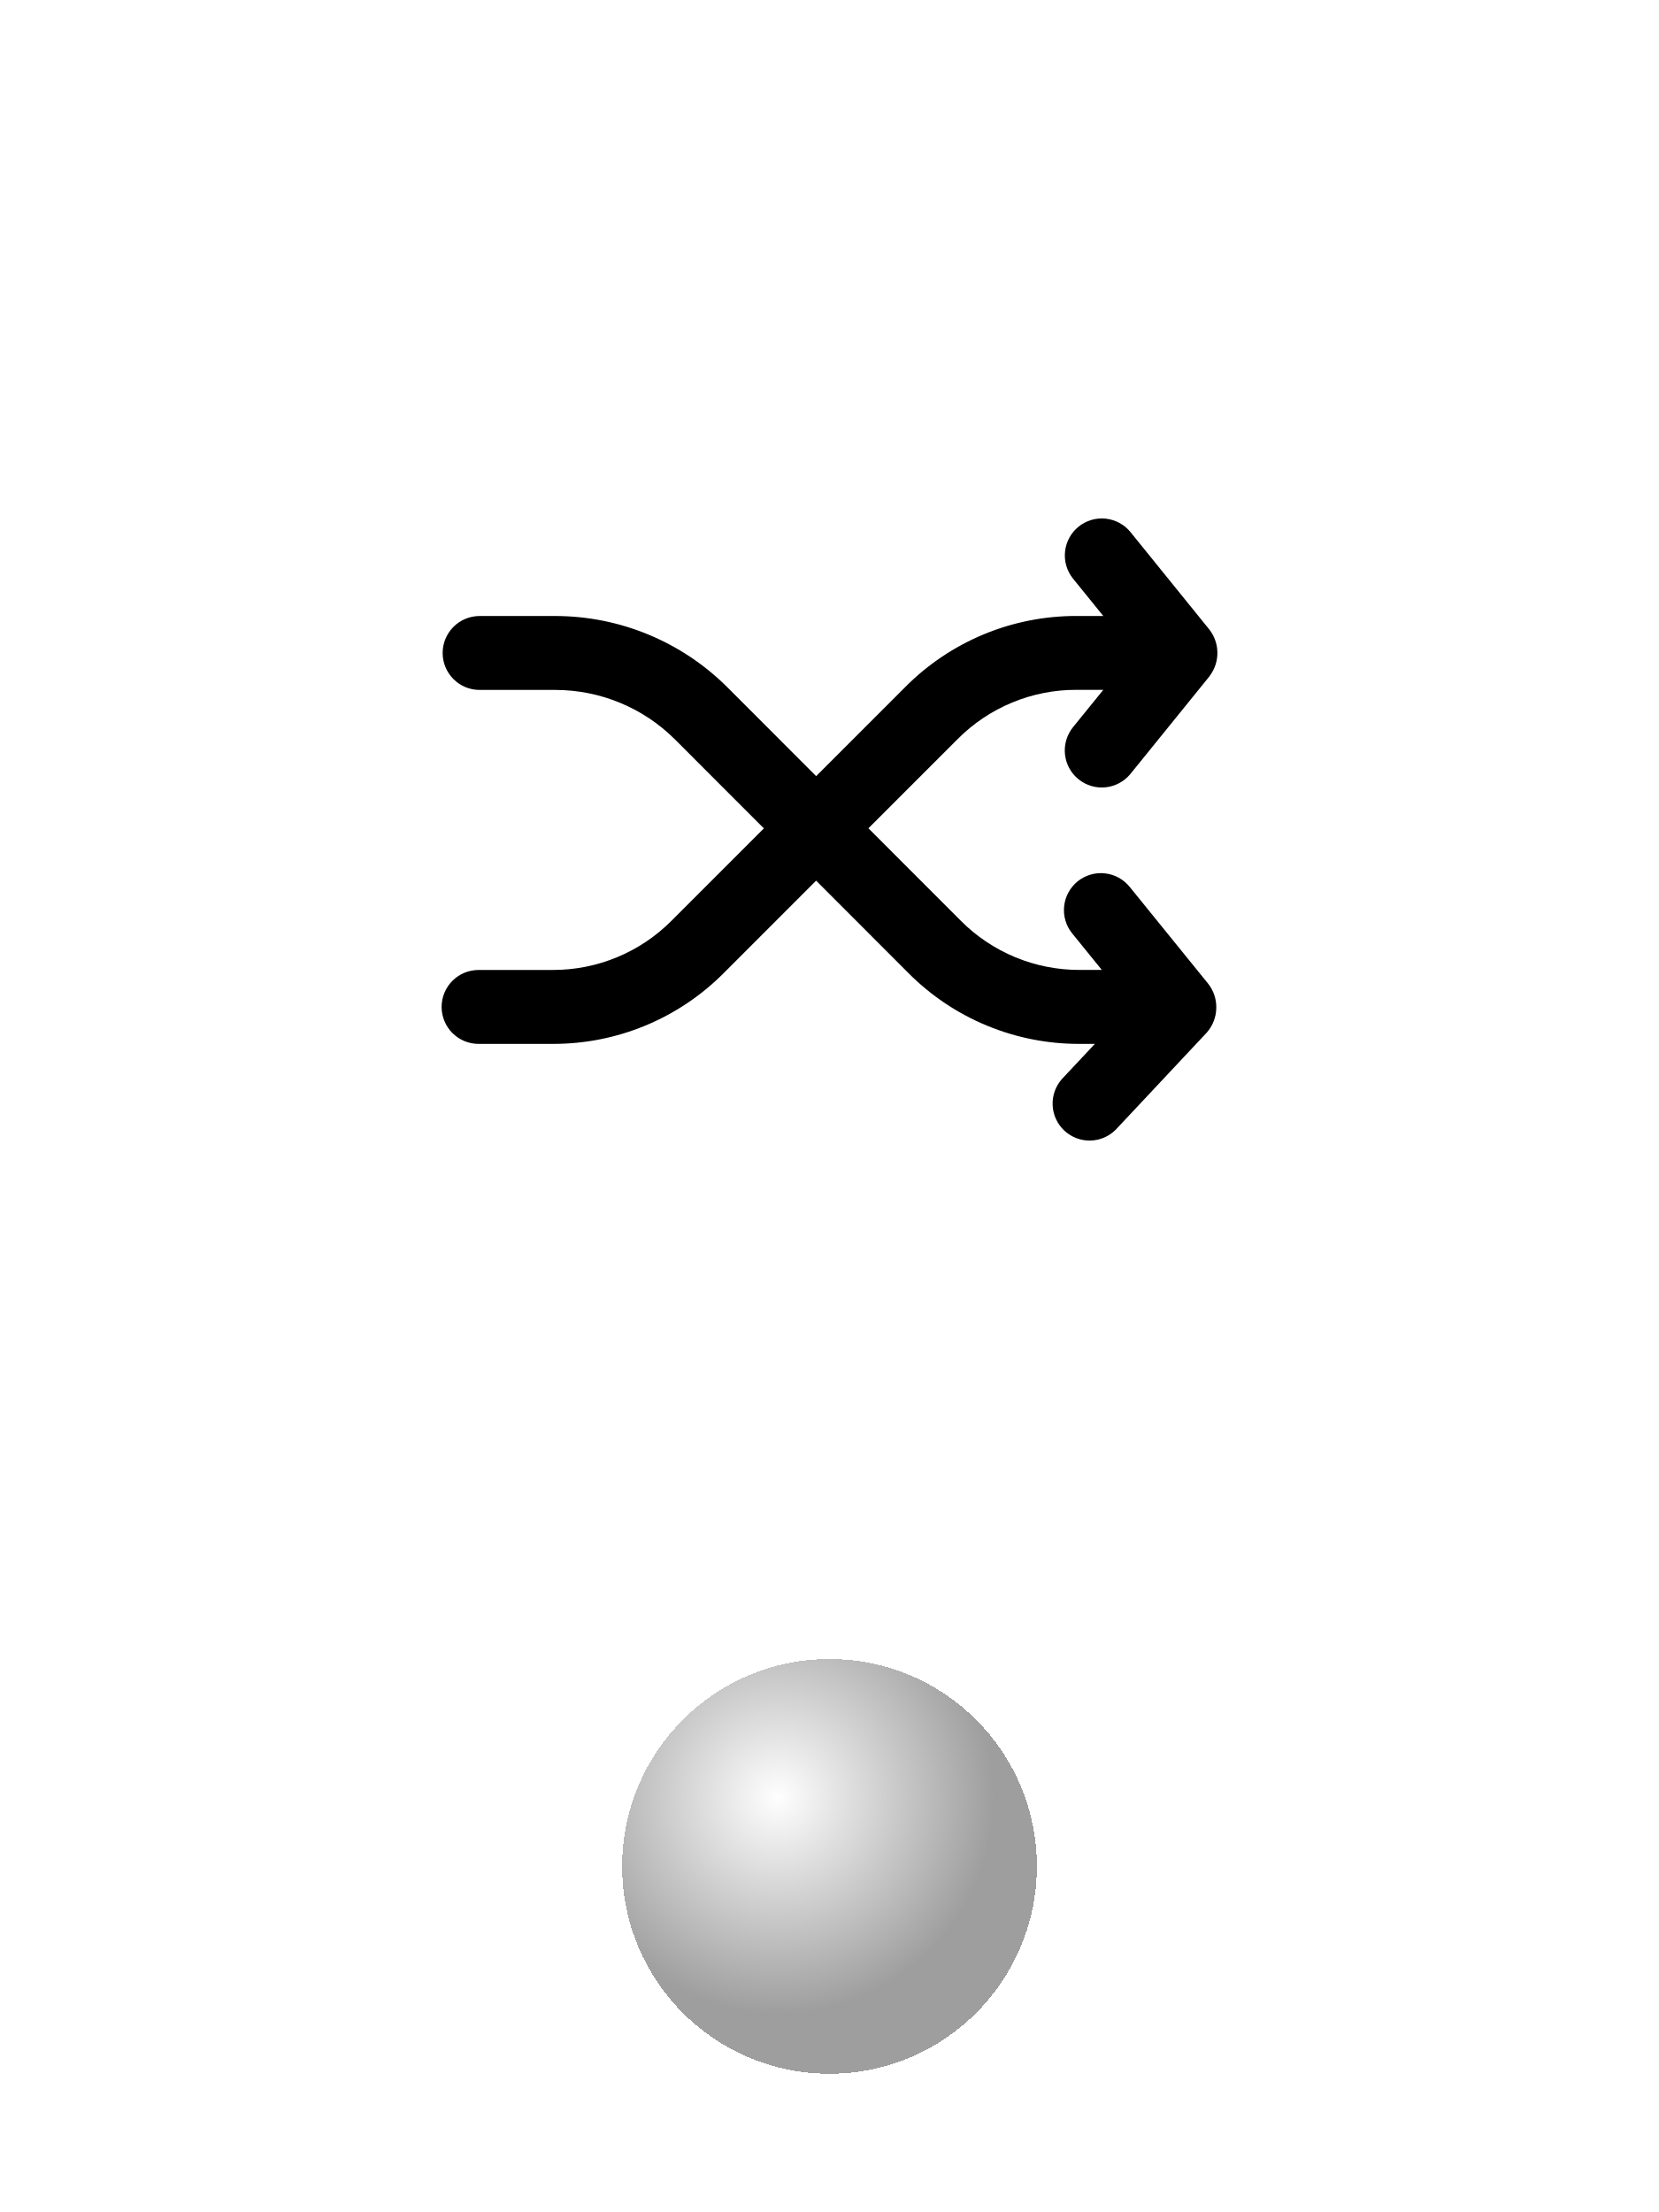
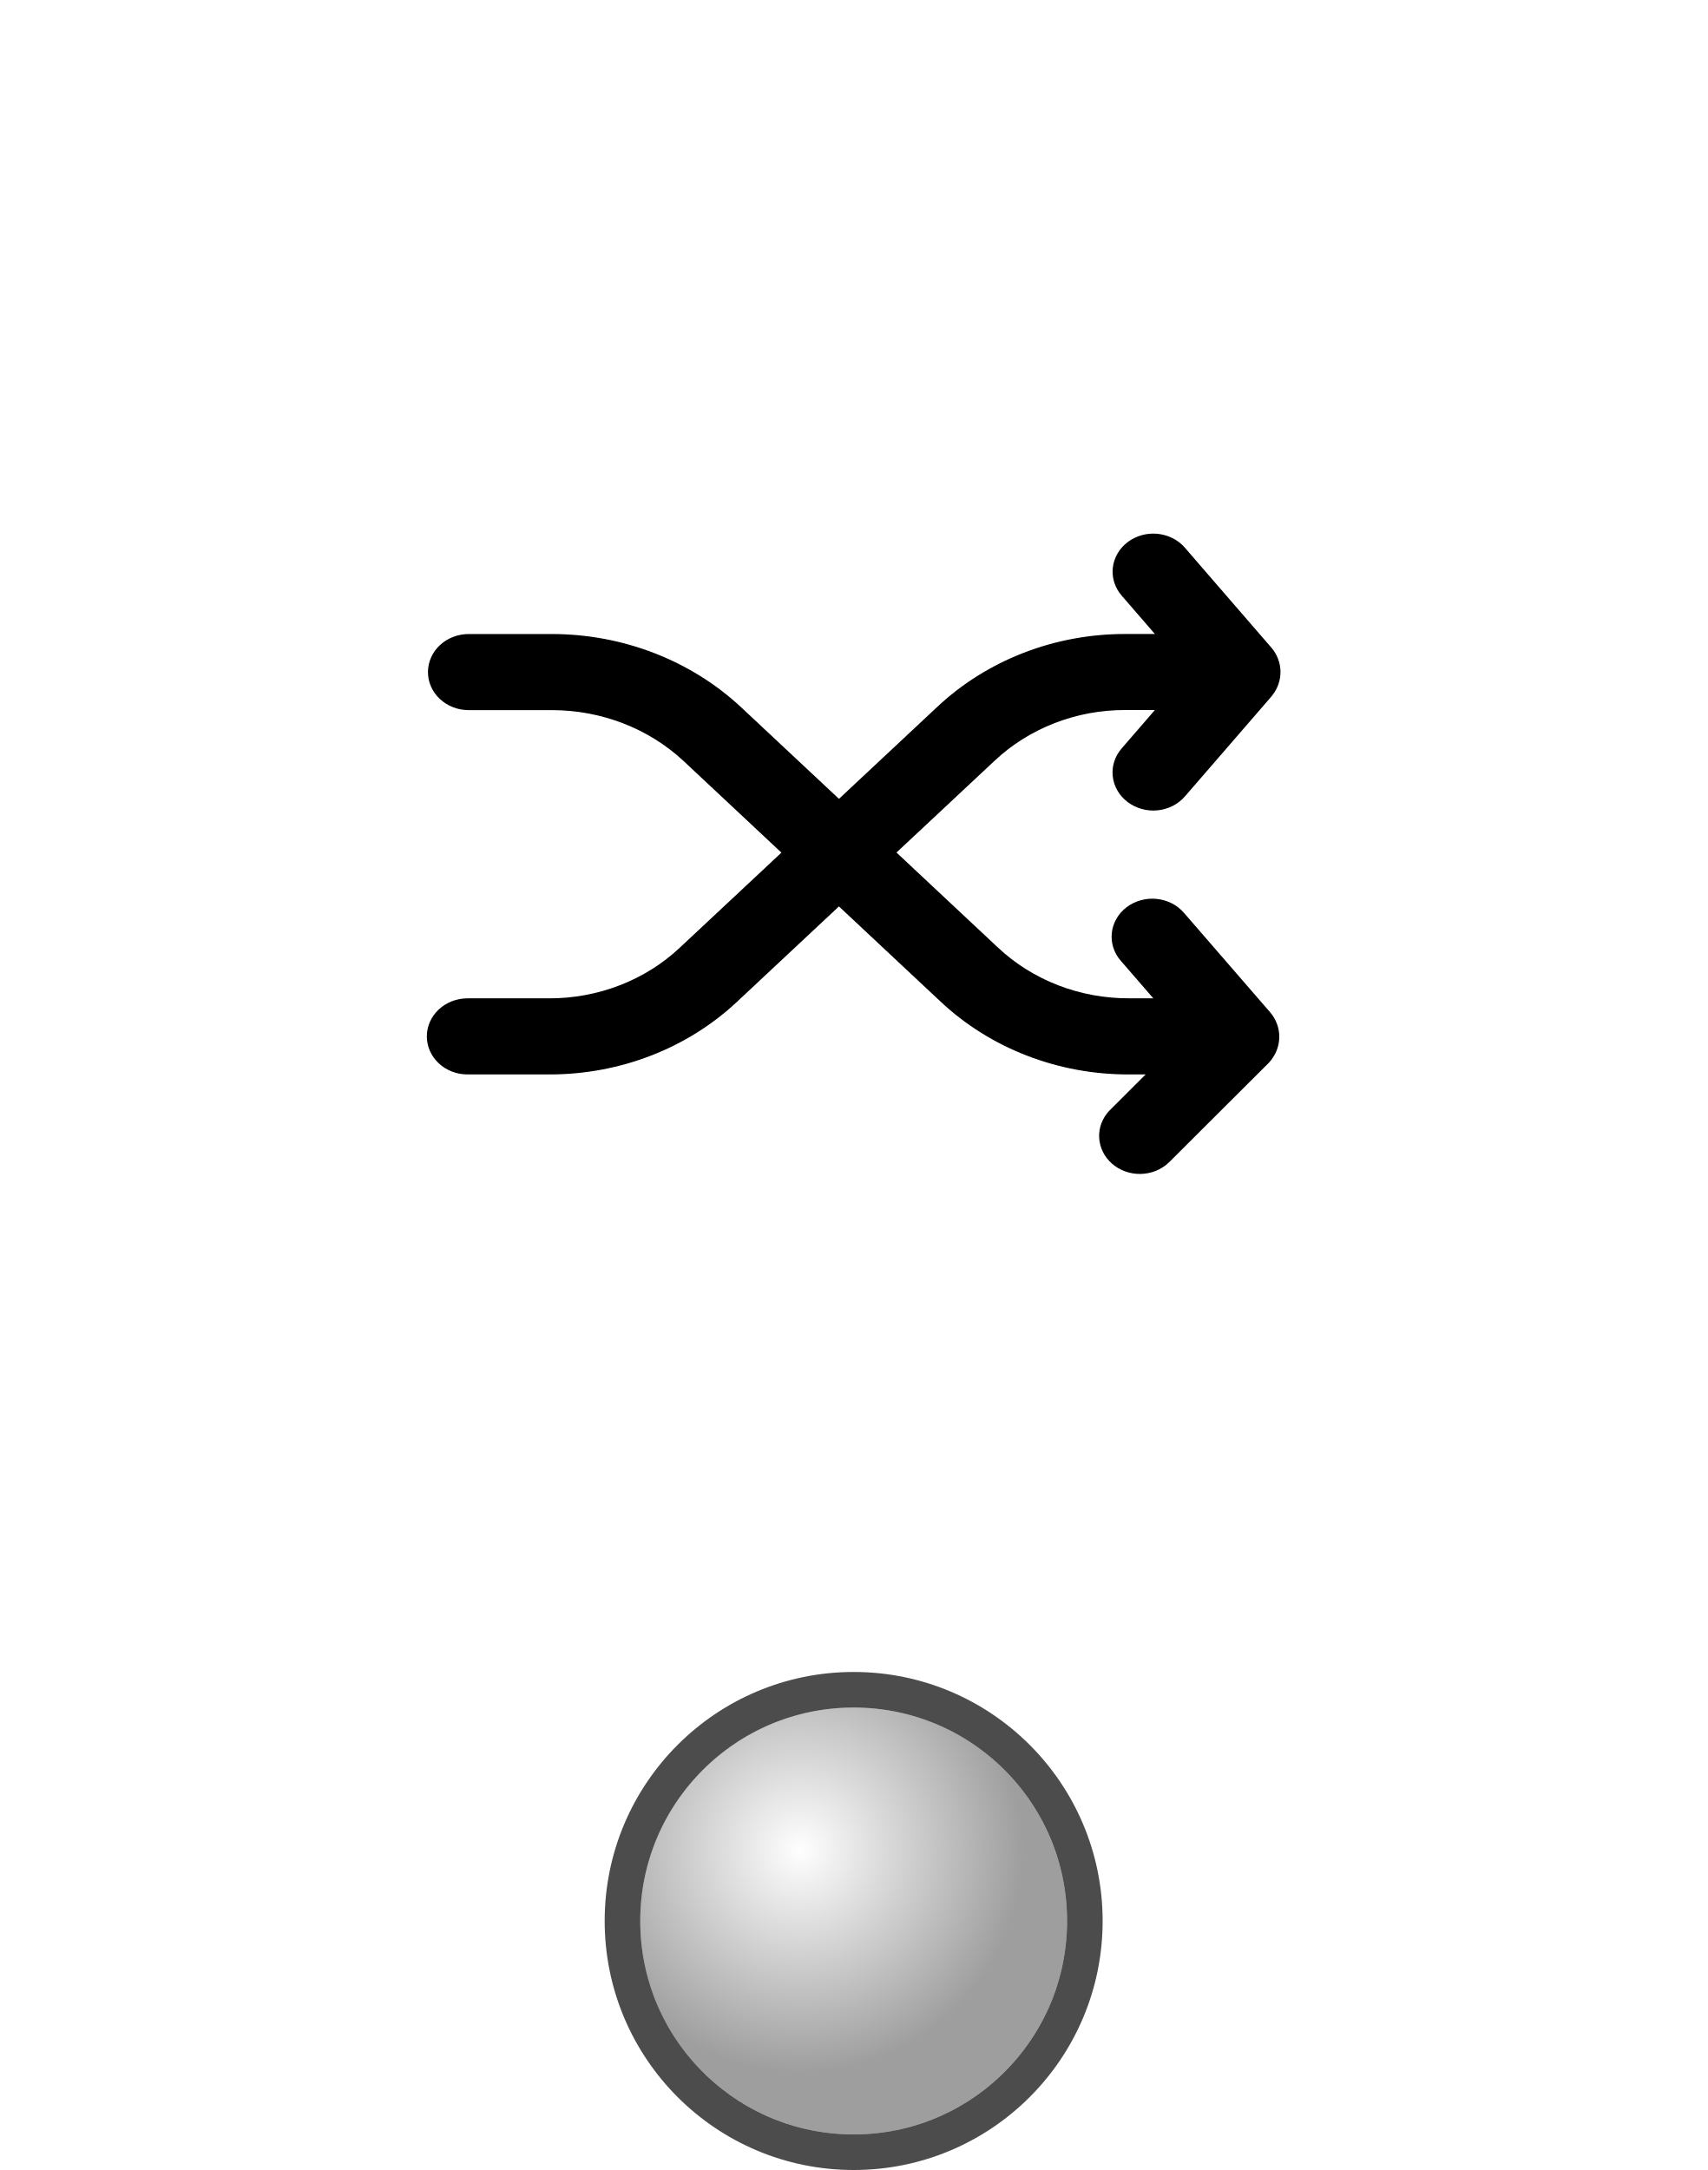
- <svg xmlns="http://www.w3.org/2000/svg" width="48" height="64" viewBox="0 0 48 64" fill="none">
-   <g filter="url(#filter0_dii_1715_1399)">
-     <path d="M31.206 22.547C31.315 22.635 31.44 22.701 31.575 22.741C31.71 22.781 31.851 22.794 31.991 22.779C32.13 22.764 32.266 22.722 32.389 22.655C32.513 22.588 32.622 22.497 32.71 22.388L34.995 19.566C35.002 19.558 35.006 19.549 35.012 19.54C35.153 19.347 35.227 19.113 35.223 18.873C35.219 18.634 35.137 18.402 34.99 18.214L32.71 15.397C32.622 15.287 32.513 15.197 32.389 15.13C32.266 15.063 32.13 15.021 31.991 15.006C31.851 14.991 31.71 15.004 31.575 15.044C31.44 15.084 31.315 15.15 31.206 15.238C31.096 15.327 31.006 15.436 30.939 15.559C30.872 15.683 30.829 15.818 30.815 15.958C30.8 16.098 30.813 16.239 30.853 16.374C30.893 16.508 30.959 16.634 31.047 16.743L31.921 17.822H31.146C30.226 17.82 29.314 18 28.464 18.353C27.614 18.706 26.842 19.223 26.194 19.876L23.614 22.456L21.034 19.874C19.717 18.565 17.937 17.828 16.081 17.823H13.877C13.593 17.823 13.321 17.936 13.121 18.136C12.92 18.337 12.807 18.609 12.807 18.893C12.807 19.177 12.92 19.449 13.121 19.649C13.321 19.85 13.593 19.962 13.877 19.962H16.081C17.37 19.966 18.606 20.477 19.521 21.386L22.101 23.968L19.429 26.64C18.978 27.093 18.442 27.452 17.852 27.696C17.261 27.941 16.628 28.066 15.989 28.064H13.847C13.707 28.064 13.568 28.092 13.438 28.145C13.308 28.199 13.19 28.278 13.091 28.377C12.991 28.477 12.912 28.595 12.859 28.724C12.805 28.854 12.777 28.993 12.777 29.134C12.777 29.274 12.805 29.413 12.859 29.543C12.912 29.673 12.991 29.791 13.091 29.89C13.19 29.989 13.308 30.068 13.438 30.122C13.568 30.176 13.707 30.203 13.847 30.203H15.989C16.909 30.206 17.821 30.026 18.671 29.674C19.521 29.322 20.293 28.805 20.942 28.152L23.613 25.48L26.285 28.155C26.934 28.807 27.706 29.324 28.556 29.675C29.407 30.027 30.319 30.206 31.239 30.203H31.678L30.722 31.223C30.538 31.431 30.443 31.703 30.456 31.981C30.469 32.259 30.59 32.521 30.793 32.711C30.996 32.901 31.265 33.005 31.544 33C31.822 32.995 32.087 32.882 32.283 32.684L34.914 29.878C35.086 29.683 35.184 29.435 35.191 29.175C35.199 28.916 35.115 28.662 34.954 28.459L32.69 25.666C32.602 25.556 32.493 25.464 32.369 25.395C32.245 25.327 32.109 25.284 31.969 25.269C31.828 25.253 31.686 25.266 31.55 25.306C31.415 25.346 31.288 25.412 31.179 25.501C31.069 25.59 30.978 25.7 30.911 25.825C30.844 25.949 30.802 26.085 30.788 26.226C30.774 26.367 30.788 26.509 30.829 26.644C30.87 26.779 30.938 26.905 31.028 27.014L31.879 28.063H31.239C30.6 28.065 29.966 27.94 29.376 27.696C28.785 27.451 28.249 27.093 27.799 26.64L25.126 23.965L27.707 21.385C28.157 20.931 28.693 20.572 29.284 20.327C29.874 20.082 30.507 19.957 31.146 19.959H31.922L31.047 21.038C30.959 21.147 30.892 21.273 30.852 21.408C30.811 21.543 30.798 21.685 30.813 21.825C30.828 21.965 30.87 22.101 30.937 22.225C31.005 22.349 31.096 22.458 31.206 22.547Z" fill="black" />
-   </g>
-   <g filter="url(#filter1_dd_1715_1399)">
-     <circle cx="24" cy="54" r="6" fill="url(#paint0_radial_1715_1399)" fill-opacity="0.5" shape-rendering="crispEdges" />
-     <circle cx="24" cy="54" r="6.5" stroke-opacity="0.7" shape-rendering="crispEdges" />
-   </g>
-   <feFlood flood-opacity="0" result="BackgroundImageFix" />
-   <feColorMatrix in="SourceAlpha" type="matrix" values="0 0 0 0 0 0 0 0 0 0 0 0 0 0 0 0 0 0 127 0" result="hardAlpha" />
-   <feOffset dy="1.122" />
-   <feGaussianBlur stdDeviation="1.122" />
-   <feComposite in2="hardAlpha" operator="out" />
-   <feColorMatrix type="matrix" values="0 0 0 0 0 0 0 0 0 0 0 0 0 0 0 0 0 0 0.3 0" />
-   <feBlend mode="normal" in2="BackgroundImageFix" result="effect1_dropShadow_1715_1399" />
-   <feBlend mode="normal" in="SourceGraphic" in2="effect1_dropShadow_1715_1399" result="shape" />
-   <feColorMatrix in="SourceAlpha" type="matrix" values="0 0 0 0 0 0 0 0 0 0 0 0 0 0 0 0 0 0 127 0" result="hardAlpha" />
-   <feOffset dy="1.122" />
-   <feGaussianBlur stdDeviation="1.122" />
-   <feComposite in2="hardAlpha" operator="arithmetic" k2="-1" k3="1" />
-   <feColorMatrix type="matrix" values="0 0 0 0 0 0 0 0 0 0 0 0 0 0 0 0 0 0 0.1 0" />
-   <feBlend mode="normal" in2="shape" result="effect2_innerShadow_1715_1399" />
-   <feColorMatrix in="SourceAlpha" type="matrix" values="0 0 0 0 0 0 0 0 0 0 0 0 0 0 0 0 0 0 127 0" result="hardAlpha" />
-   <feOffset dy="-2.245" />
-   <feGaussianBlur stdDeviation="1.122" />
-   <feComposite in2="hardAlpha" operator="arithmetic" k2="-1" k3="1" />
-   <feColorMatrix type="matrix" values="0 0 0 0 1 0 0 0 0 1 0 0 0 0 1 0 0 0 0.1 0" />
-   <feBlend mode="normal" in2="effect2_innerShadow_1715_1399" result="effect3_innerShadow_1715_1399" />
-   <feFlood flood-opacity="0" result="BackgroundImageFix" />
-   <feColorMatrix in="SourceAlpha" type="matrix" values="0 0 0 0 0 0 0 0 0 0 0 0 0 0 0 0 0 0 127 0" result="hardAlpha" />
-   <feOffset dy="2" />
-   <feGaussianBlur stdDeviation="0.5" />
-   <feComposite in2="hardAlpha" operator="out" />
-   <feColorMatrix type="matrix" values="0 0 0 0 1 0 0 0 0 1 0 0 0 0 1 0 0 0 0.2 0" />
-   <feBlend mode="normal" in2="BackgroundImageFix" result="effect1_dropShadow_1715_1399" />
-   <feColorMatrix in="SourceAlpha" type="matrix" values="0 0 0 0 0 0 0 0 0 0 0 0 0 0 0 0 0 0 127 0" result="hardAlpha" />
-   <feOffset dy="-2" />
-   <feGaussianBlur stdDeviation="1" />
-   <feComposite in2="hardAlpha" operator="out" />
-   <feColorMatrix type="matrix" values="0 0 0 0 0 0 0 0 0 0 0 0 0 0 0 0 0 0 0.3 0" />
-   <feBlend mode="normal" in2="effect1_dropShadow_1715_1399" result="effect2_dropShadow_1715_1399" />
-   <feBlend mode="normal" in="SourceGraphic" in2="effect2_dropShadow_1715_1399" result="shape" />
-   <radialGradient id="paint0_radial_1715_1399" cx="0" cy="0" r="1" gradientUnits="userSpaceOnUse" gradientTransform="translate(22.5 52) rotate(61.3895) scale(6.26498)">
-     <stop stop-color="white" />
-     <stop offset="1" stop-color="#3E3E3E" />
-   </radialGradient>
+ <svg xmlns="http://www.w3.org/2000/svg" width="48" height="61" viewBox="0 0 48 61" fill="none">
+   <path d="M31.704 22.547C31.821 22.635 31.955 22.701 32.099 22.741C32.243 22.781 32.394 22.794 32.544 22.779C32.693 22.764 32.838 22.722 32.97 22.655C33.102 22.588 33.218 22.497 33.313 22.388L35.756 19.566C35.763 19.558 35.767 19.549 35.774 19.54C35.925 19.347 36.004 19.113 36 18.873C35.996 18.634 35.908 18.402 35.751 18.214L33.313 15.397C33.218 15.287 33.102 15.197 32.97 15.13C32.838 15.063 32.693 15.021 32.544 15.006C32.394 14.991 32.243 15.004 32.099 15.044C31.955 15.084 31.821 15.15 31.704 15.238C31.587 15.327 31.49 15.436 31.419 15.559C31.347 15.683 31.302 15.818 31.286 15.958C31.27 16.098 31.284 16.239 31.327 16.374C31.37 16.508 31.44 16.634 31.535 16.743L32.469 17.822H31.64C30.656 17.82 29.682 18 28.773 18.353C27.864 18.706 27.039 19.223 26.345 19.876L23.587 22.456L20.828 19.874C19.42 18.565 17.517 17.828 15.532 17.823H13.176C12.872 17.823 12.582 17.936 12.367 18.136C12.152 18.337 12.032 18.609 12.032 18.893C12.032 19.177 12.152 19.449 12.367 19.649C12.582 19.85 12.872 19.962 13.176 19.962H15.532C16.911 19.966 18.233 20.477 19.211 21.386L21.969 23.968L19.112 26.64C18.63 27.093 18.057 27.452 17.426 27.696C16.794 27.941 16.118 28.066 15.434 28.064H13.144C12.994 28.064 12.845 28.092 12.706 28.145C12.567 28.199 12.441 28.278 12.335 28.377C12.229 28.477 12.145 28.595 12.087 28.724C12.03 28.854 12 28.993 12 29.134C12 29.274 12.03 29.413 12.087 29.543C12.145 29.673 12.229 29.791 12.335 29.89C12.441 29.989 12.567 30.068 12.706 30.122C12.845 30.176 12.994 30.203 13.144 30.203H15.434C16.418 30.206 17.393 30.026 18.302 29.674C19.211 29.322 20.036 28.805 20.73 28.152L23.586 25.48L26.443 28.155C27.137 28.807 27.962 29.324 28.872 29.675C29.781 30.027 30.756 30.206 31.739 30.203H32.209L31.187 31.223C30.991 31.431 30.888 31.703 30.902 31.981C30.917 32.259 31.046 32.521 31.263 32.711C31.48 32.901 31.768 33.005 32.065 33C32.363 32.995 32.646 32.882 32.856 32.684L35.67 29.878C35.853 29.683 35.958 29.435 35.966 29.175C35.974 28.916 35.884 28.662 35.712 28.459L33.291 25.666C33.197 25.556 33.081 25.464 32.948 25.395C32.816 25.327 32.67 25.284 32.52 25.269C32.37 25.253 32.218 25.266 32.073 25.306C31.928 25.346 31.793 25.412 31.675 25.501C31.558 25.59 31.46 25.7 31.389 25.825C31.317 25.949 31.272 26.085 31.258 26.226C31.242 26.367 31.258 26.509 31.302 26.644C31.346 26.779 31.418 26.905 31.515 27.014L32.424 28.063H31.739C31.056 28.065 30.379 27.94 29.748 27.696C29.116 27.451 28.543 27.093 28.061 26.64L25.204 23.965L27.963 21.385C28.445 20.931 29.018 20.572 29.649 20.327C30.28 20.082 30.957 19.957 31.641 19.959H32.469L31.535 21.038C31.44 21.147 31.369 21.273 31.326 21.408C31.282 21.543 31.268 21.685 31.284 21.825C31.3 21.965 31.345 22.101 31.417 22.225C31.489 22.349 31.587 22.458 31.704 22.547Z" fill="black" />
+   <circle cx="24" cy="54" r="6" fill="url(#paint0_radial_1715_1399)" fill-opacity="0.5" />
+   <circle cx="24" cy="54" r="6.5" stroke="black" stroke-opacity="0.7" />
+   <defs>
+     <radialGradient id="paint0_radial_1715_1399" cx="0" cy="0" r="1" gradientUnits="userSpaceOnUse" gradientTransform="translate(22.5 52) rotate(61.3895) scale(6.26498)">
+       <stop stop-color="white" />
+       <stop offset="1" stop-color="#3E3E3E" />
+     </radialGradient>
+   </defs>
</svg>
